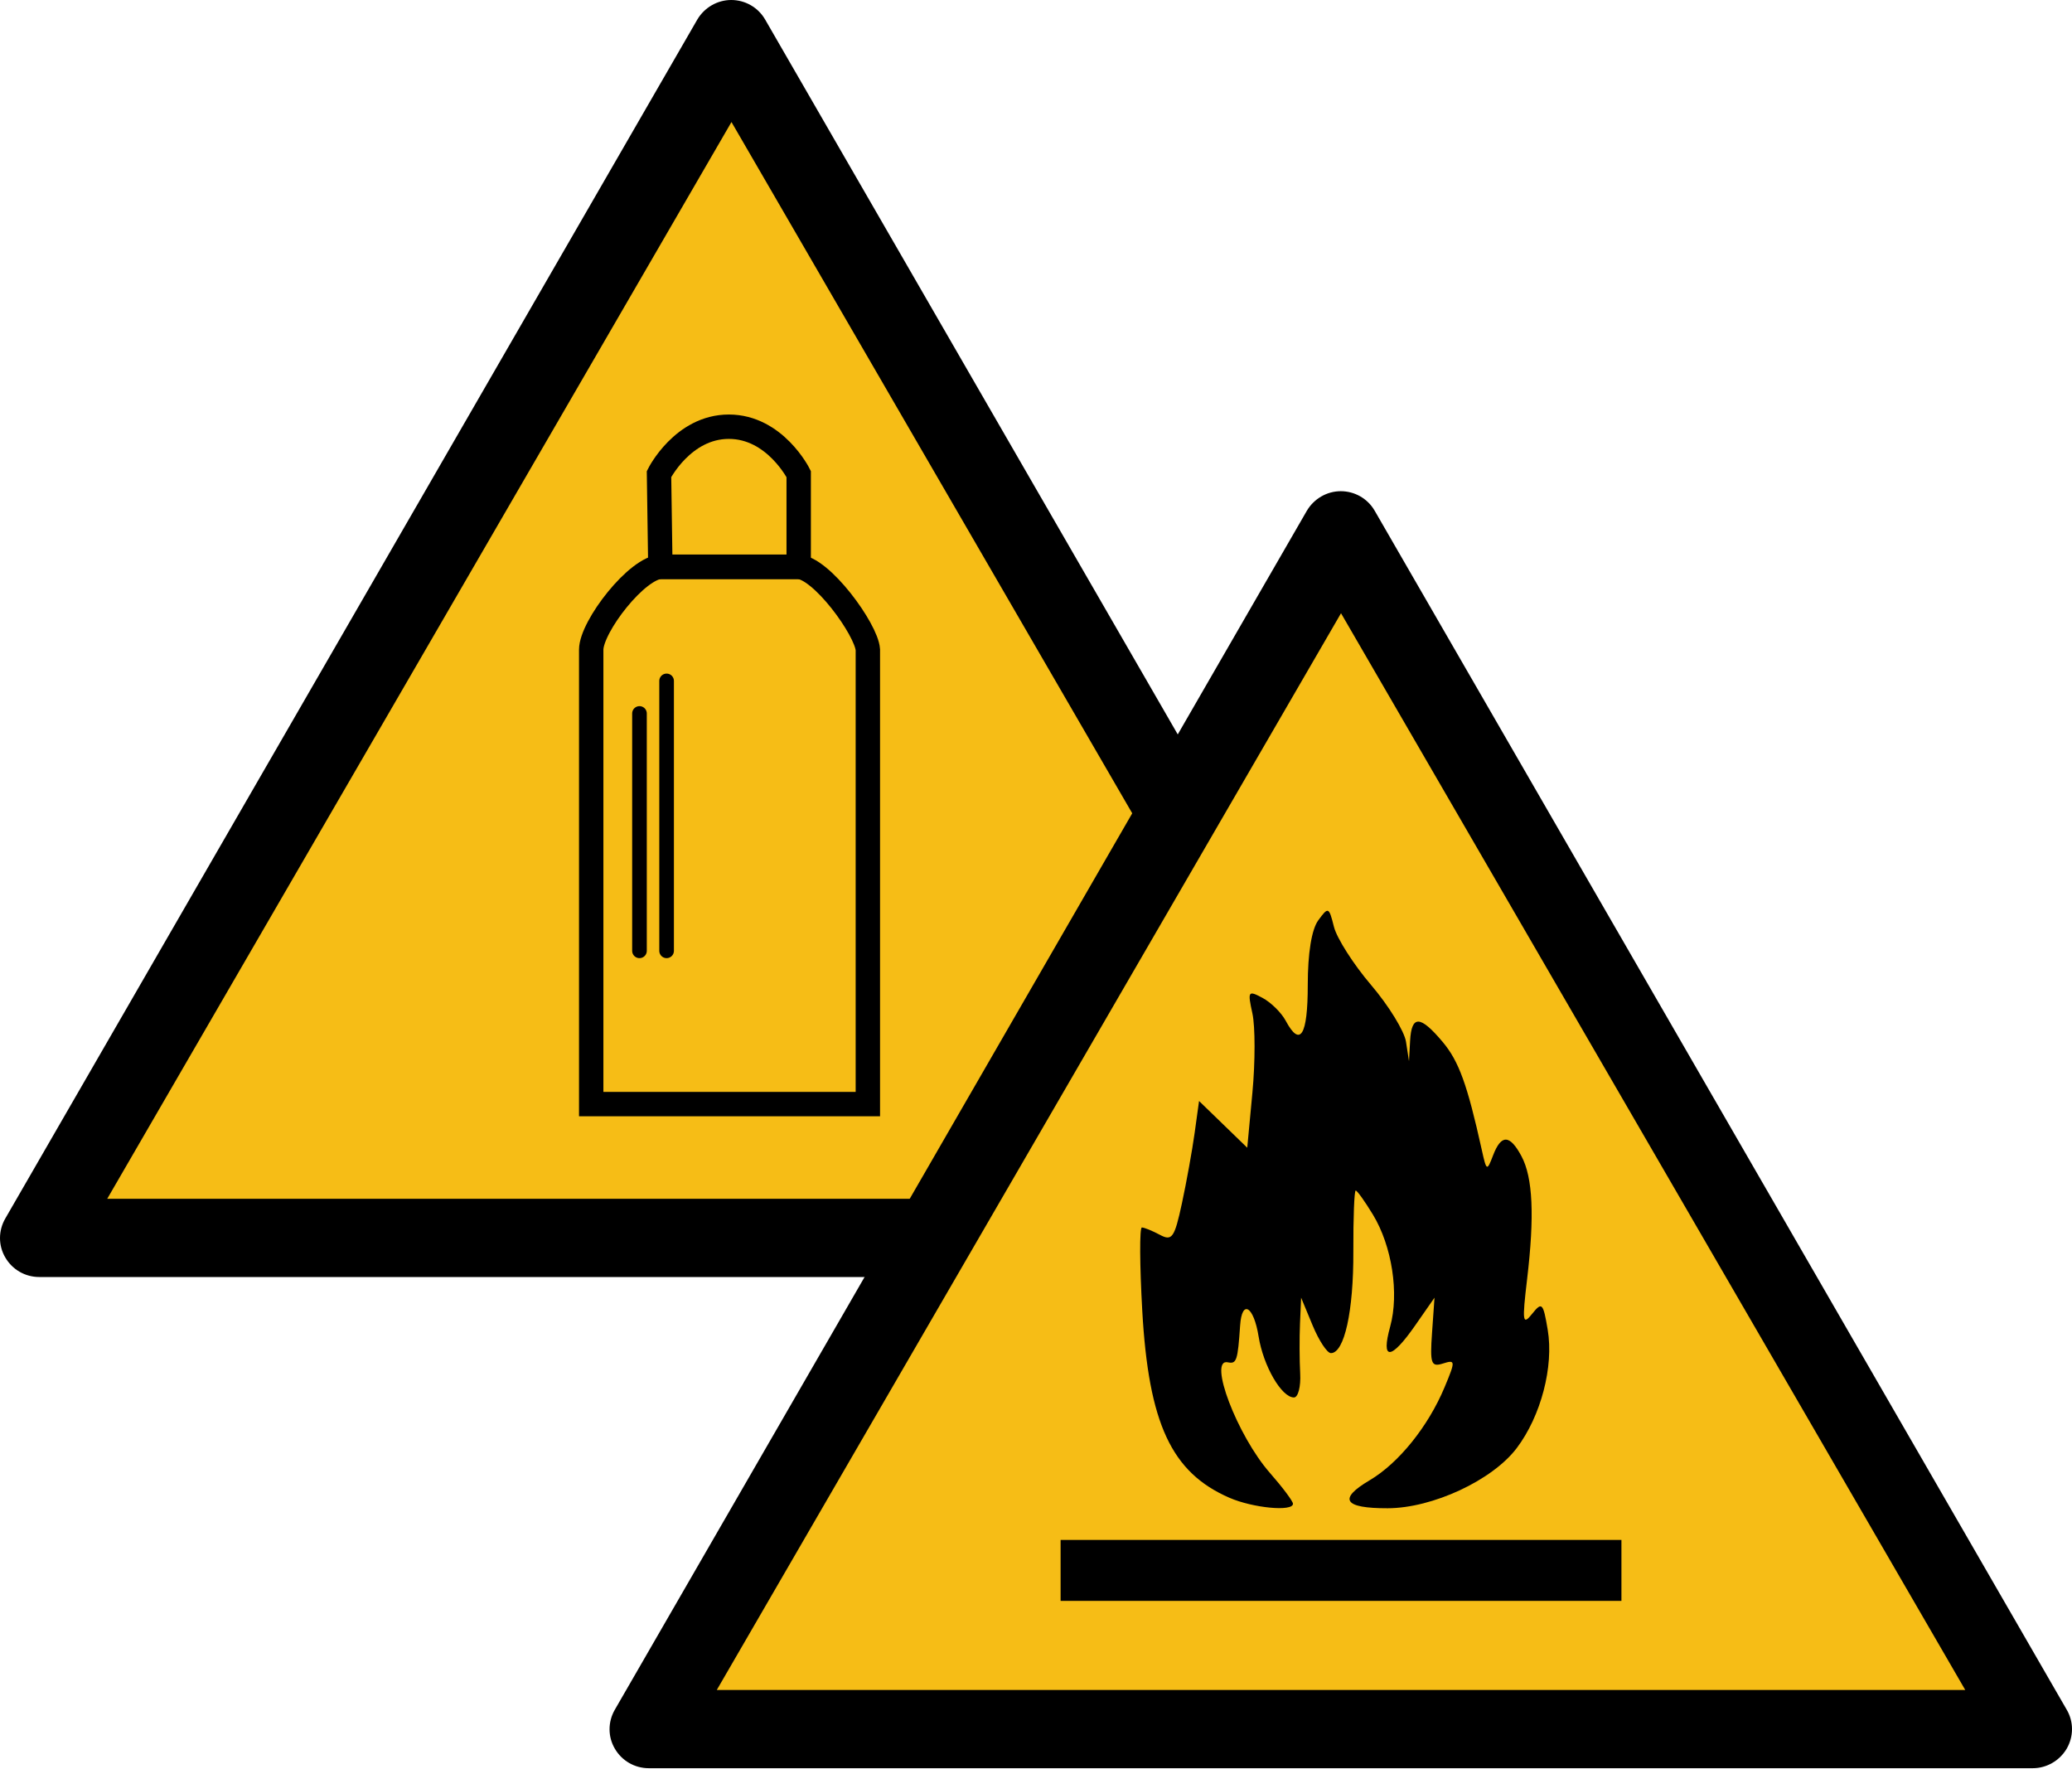
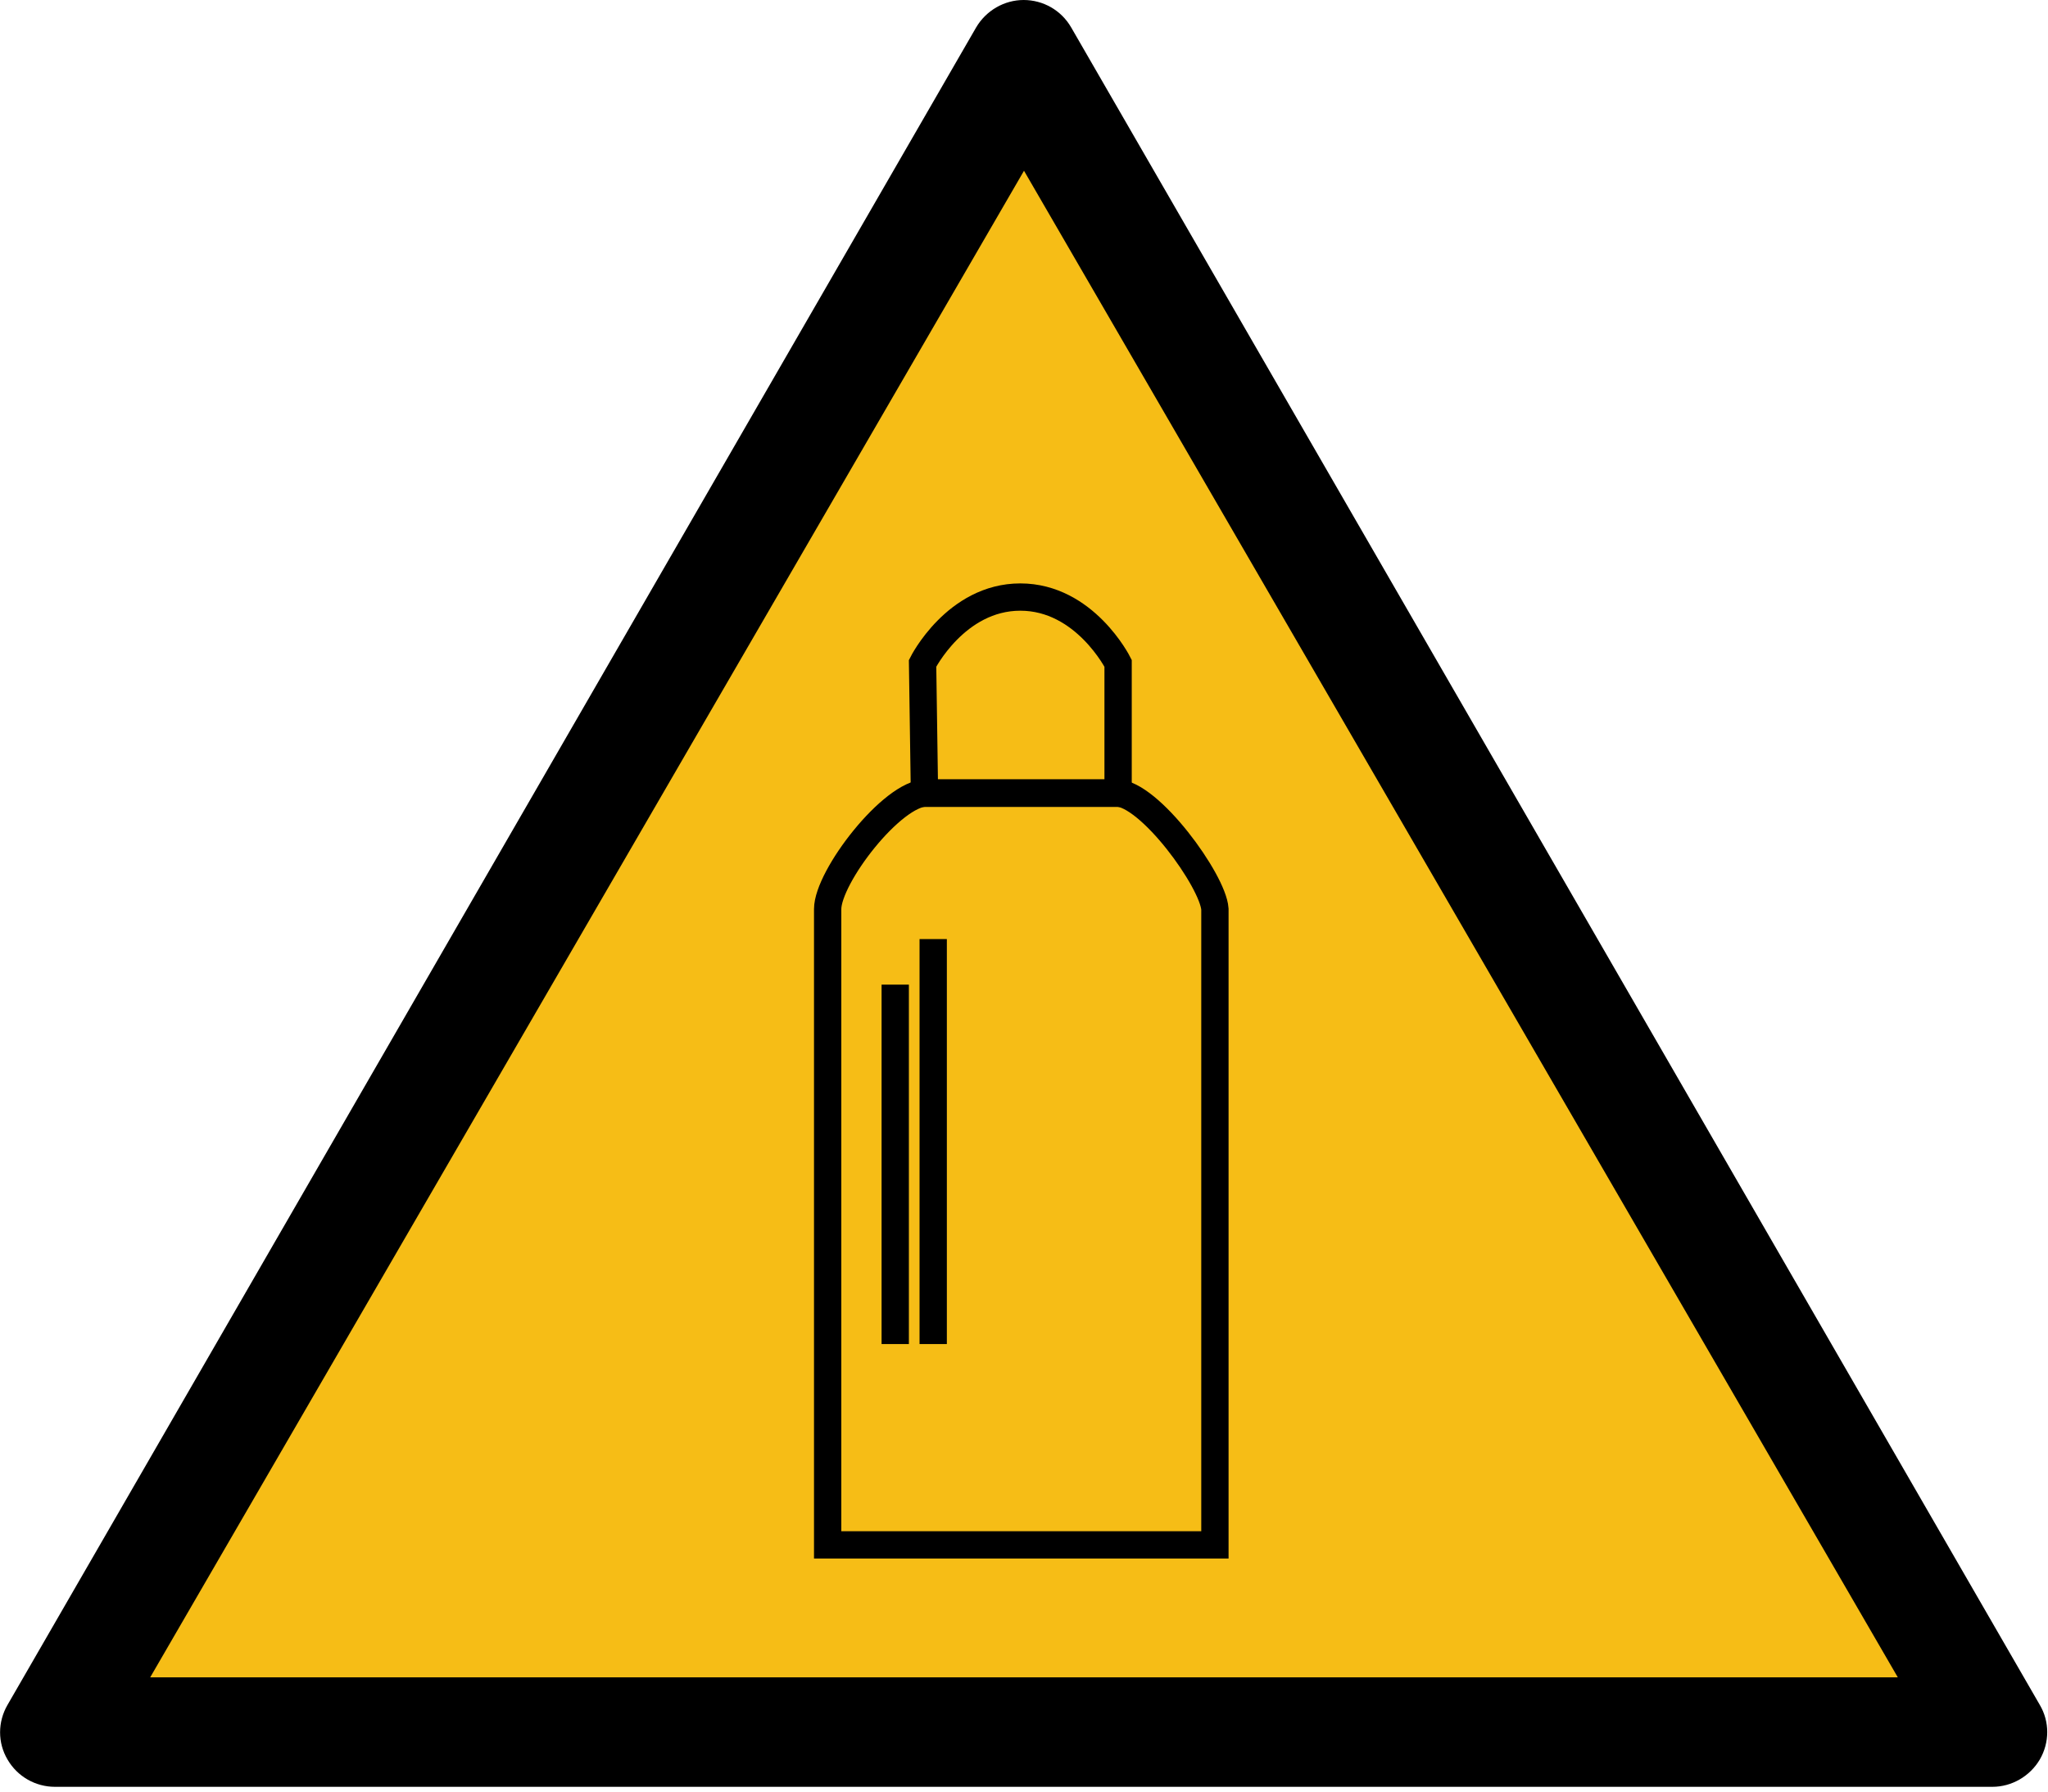
- <svg xmlns="http://www.w3.org/2000/svg" version="1.1" width="849.725" height="725" id="svg3069">
+ <svg xmlns="http://www.w3.org/2000/svg" version="1.1" width="600" height="525" id="svg3069">
  <defs id="defs3073" />
-   <path d="M 597.575,499.6 313.775,8 c -2.9,-5 -8.2,-8 -13.9,-8 -5.7,0 -11,3.1 -13.9,8 L 2.175,499.6 c -2.9,5 -2.9,11.1 0,16 2.9,5 8.2,8 13.9,8 l 567.6,0 c 5.7,0 11,-3.1 13.9,-8 2.9,-5 2.9,-11.1 0,-16 z" id="sign_border" />
-   <polygon points="43.875,491.5 299.875,48.2 555.875,491.5 " transform="matrix(1,0,0,0.9959146,0.1,2.033244)" id="polygon7" style="overflow:visible;fill:#f6bd16;fill-opacity:1;stroke:none" />
-   <path style="fill:none;fill-rule:evenodd;stroke:#000000;stroke-width:10;stroke-linecap:butt;stroke-linejoin:miter;stroke-miterlimit:4;stroke-dasharray:none;stroke-opacity:1" d="m 242.454,452.701 113.453,0 0,-186.308 c -0.556,-8.25 -19.187,-34.037 -28.919,-34.037 l -55.614,0 c -10.011,0 -28.919,24.607 -28.919,34.037 z" id="path3588" />
-   <path style="fill:none;fill-rule:evenodd;stroke:#000000;stroke-width:10;stroke-linecap:butt;stroke-linejoin:miter;stroke-miterlimit:4;stroke-dasharray:none;stroke-opacity:1" d="m 270.817,232.468 -0.556,-38.096 c 0,0 9.733,-19.412 28.641,-19.412 18.909,0 28.641,19.412 28.641,19.412 l 0,38.096 z" id="path4392" />
-   <path style="fill:none;fill-rule:evenodd;stroke:#000000;stroke-width:6;stroke-linecap:round;stroke-linejoin:miter;stroke-miterlimit:4;stroke-dasharray:none;stroke-opacity:1" d="m 262.25,292.532 0,97.325" id="path4394" />
-   <path style="fill:none;fill-rule:evenodd;stroke:#000000;stroke-width:6;stroke-linecap:round;stroke-linejoin:miter;stroke-miterlimit:4;stroke-dasharray:none;stroke-opacity:1" d="m 273.373,279.184 0,110.673" id="path4396" />
-   <g id="g7809" transform="translate(249.95,201.4)">
-     <path id="sign_border-0" d="M 597.6,499.6 313.8,8 C 310.9,3 305.6,0 299.9,0 294.2,0 288.9,3.1 286,8 L 2.2,499.6 c -2.9,5 -2.9,11.1 0,16 2.9,5 8.2,8 13.9,8 l 567.6,0 c 5.7,0 11,-3.1 13.9,-8 2.9,-5 2.9,-11.1 0,-16 z" />
-     <polygon style="overflow:visible;fill:#f6bd16;fill-opacity:1;stroke:none" id="polygon7-2" transform="matrix(1,0,0,0.9959146,0.125,2.033244)" points="299.875,48.2 555.875,491.5 43.875,491.5 " />
-     <path style="fill:#000000" id="path3526" d="m 254.206,412.703 c -23.76,-10.342 -33.095,-30.392 -35.717,-76.719 -1.061,-18.75 -1.134,-34.091 -0.162,-34.091 0.972,0 4.295,1.352 7.384,3.005 4.988,2.67 5.998,1.231 9.038,-12.879 1.882,-8.736 4.234,-21.757 5.227,-28.935 l 1.804,-13.051 9.882,9.578 9.882,9.578 2.125,-22.675 c 1.169,-12.471 1.164,-27.051 -0.011,-32.4 -2.008,-9.141 -1.758,-9.523 4.154,-6.359 3.46,1.852 7.733,6.063 9.497,9.358 5.95,11.118 9.054,6.098 9.054,-14.642 0,-13.031 1.584,-22.799 4.298,-26.511 4.129,-5.646 4.383,-5.542 6.438,2.646 1.177,4.688 8.032,15.428 15.234,23.865 7.202,8.438 13.646,18.918 14.32,23.29 l 1.225,7.949 0.454,-8.333 c 0.58,-10.642 4.124,-10.534 13.328,0.405 6.664,7.92 10.135,17.486 16.069,44.292 1.935,8.738 2.114,8.827 4.619,2.273 3.338,-8.733 6.864,-8.638 11.656,0.316 4.674,8.733 5.394,24.483 2.308,50.441 -2.076,17.463 -1.845,19.076 2.043,14.219 4.049,-5.058 4.539,-4.562 6.404,6.477 2.552,15.103 -2.769,35.424 -12.716,48.569 -9.979,13.187 -34.502,24.606 -52.927,24.644 -17.957,0.037 -20.423,-3.769 -7.415,-11.444 11.922,-7.034 24.04,-22.07 30.772,-38.183 4.529,-10.838 4.492,-11.358 -0.683,-9.715 -4.832,1.534 -5.351,0.066 -4.459,-12.628 l 1.008,-14.364 -7.916,11.364 c -10.003,14.358 -14.15,14.552 -10.265,0.479 3.751,-13.586 0.748,-33.038 -7.092,-45.934 -3.293,-5.417 -6.465,-9.848 -7.049,-9.848 -0.584,0 -1.016,11.25 -0.96,25 0.099,24.516 -3.69,41.667 -9.207,41.667 -1.53,0 -4.902,-5.114 -7.495,-11.364 l -4.713,-11.364 -0.463,10.606 c -0.255,5.833 -0.221,15.038 0.076,20.455 0.297,5.417 -0.852,9.848 -2.551,9.848 -5.086,0 -12.55,-12.867 -14.502,-25 -2.005,-12.464 -6.843,-15.366 -7.576,-4.545 -0.98,14.479 -1.449,15.885 -5.046,15.131 -8.248,-1.731 3.857,30.085 17.25,45.338 5.208,5.932 9.47,11.628 9.47,12.658 0,3.312 -16.373,1.763 -26.097,-2.469 z M 185,455 l 0,-25 230,0 0,25 z" />
-   </g>
+   <path d="M 597.6,499.6 313.8,8 C 310.9,3 305.6,0 299.9,0 294.2,0 288.9,3.1 286,8 L 2.2,499.6 c -2.9,5 -2.9,11.1 0,16 2.9,5 8.2,8 13.9,8 h 567.6 c 5.7,0 11,-3.1 13.9,-8 2.9,-5 2.9,-11.1 0,-16 z" id="sign_border" />
+   <polygon points="43.875,491.5 299.875,48.2 555.875,491.5 " transform="matrix(1,0,0,0.9959146,0.125,2.033244)" id="polygon7" style="fill:#f6bd16;fill-opacity:1;stroke:none;overflow:visible" />
+   <path style="fill:none;fill-rule:evenodd;stroke:#000000;stroke-width:8;stroke-linecap:butt;stroke-linejoin:miter;stroke-miterlimit:4;stroke-dasharray:none;stroke-opacity:1" d="m 242.479,452.701 113.453,0 0,-186.308 c -0.556,-8.25 -19.187,-34.037 -28.919,-34.037 l -55.614,0 c -10.011,0 -28.919,24.607 -28.919,34.037 z" id="path3588" />
+   <path style="fill:none;fill-rule:evenodd;stroke:#000000;stroke-width:8;stroke-linecap:butt;stroke-linejoin:miter;stroke-miterlimit:4;stroke-dasharray:none;stroke-opacity:1" d="m 270.842,232.468 -0.556,-38.096 c 0,0 9.733,-19.412 28.641,-19.412 18.909,0 28.641,19.412 28.641,19.412 l 0,38.096 z" id="path4392" />
+   <path style="fill:none;fill-rule:evenodd;stroke:#000000;stroke-width:8;stroke-linecap:square;stroke-linejoin:miter;stroke-miterlimit:4;stroke-dasharray:none;stroke-opacity:1" d="m 262.275,292.532 0,97.325" id="path4394" />
+   <path style="fill:none;fill-rule:evenodd;stroke:#000000;stroke-width:8;stroke-linecap:square;stroke-linejoin:miter;stroke-miterlimit:4;stroke-dasharray:none;stroke-opacity:1" d="m 273.398,279.184 0,110.673" id="path4396" />
</svg>
